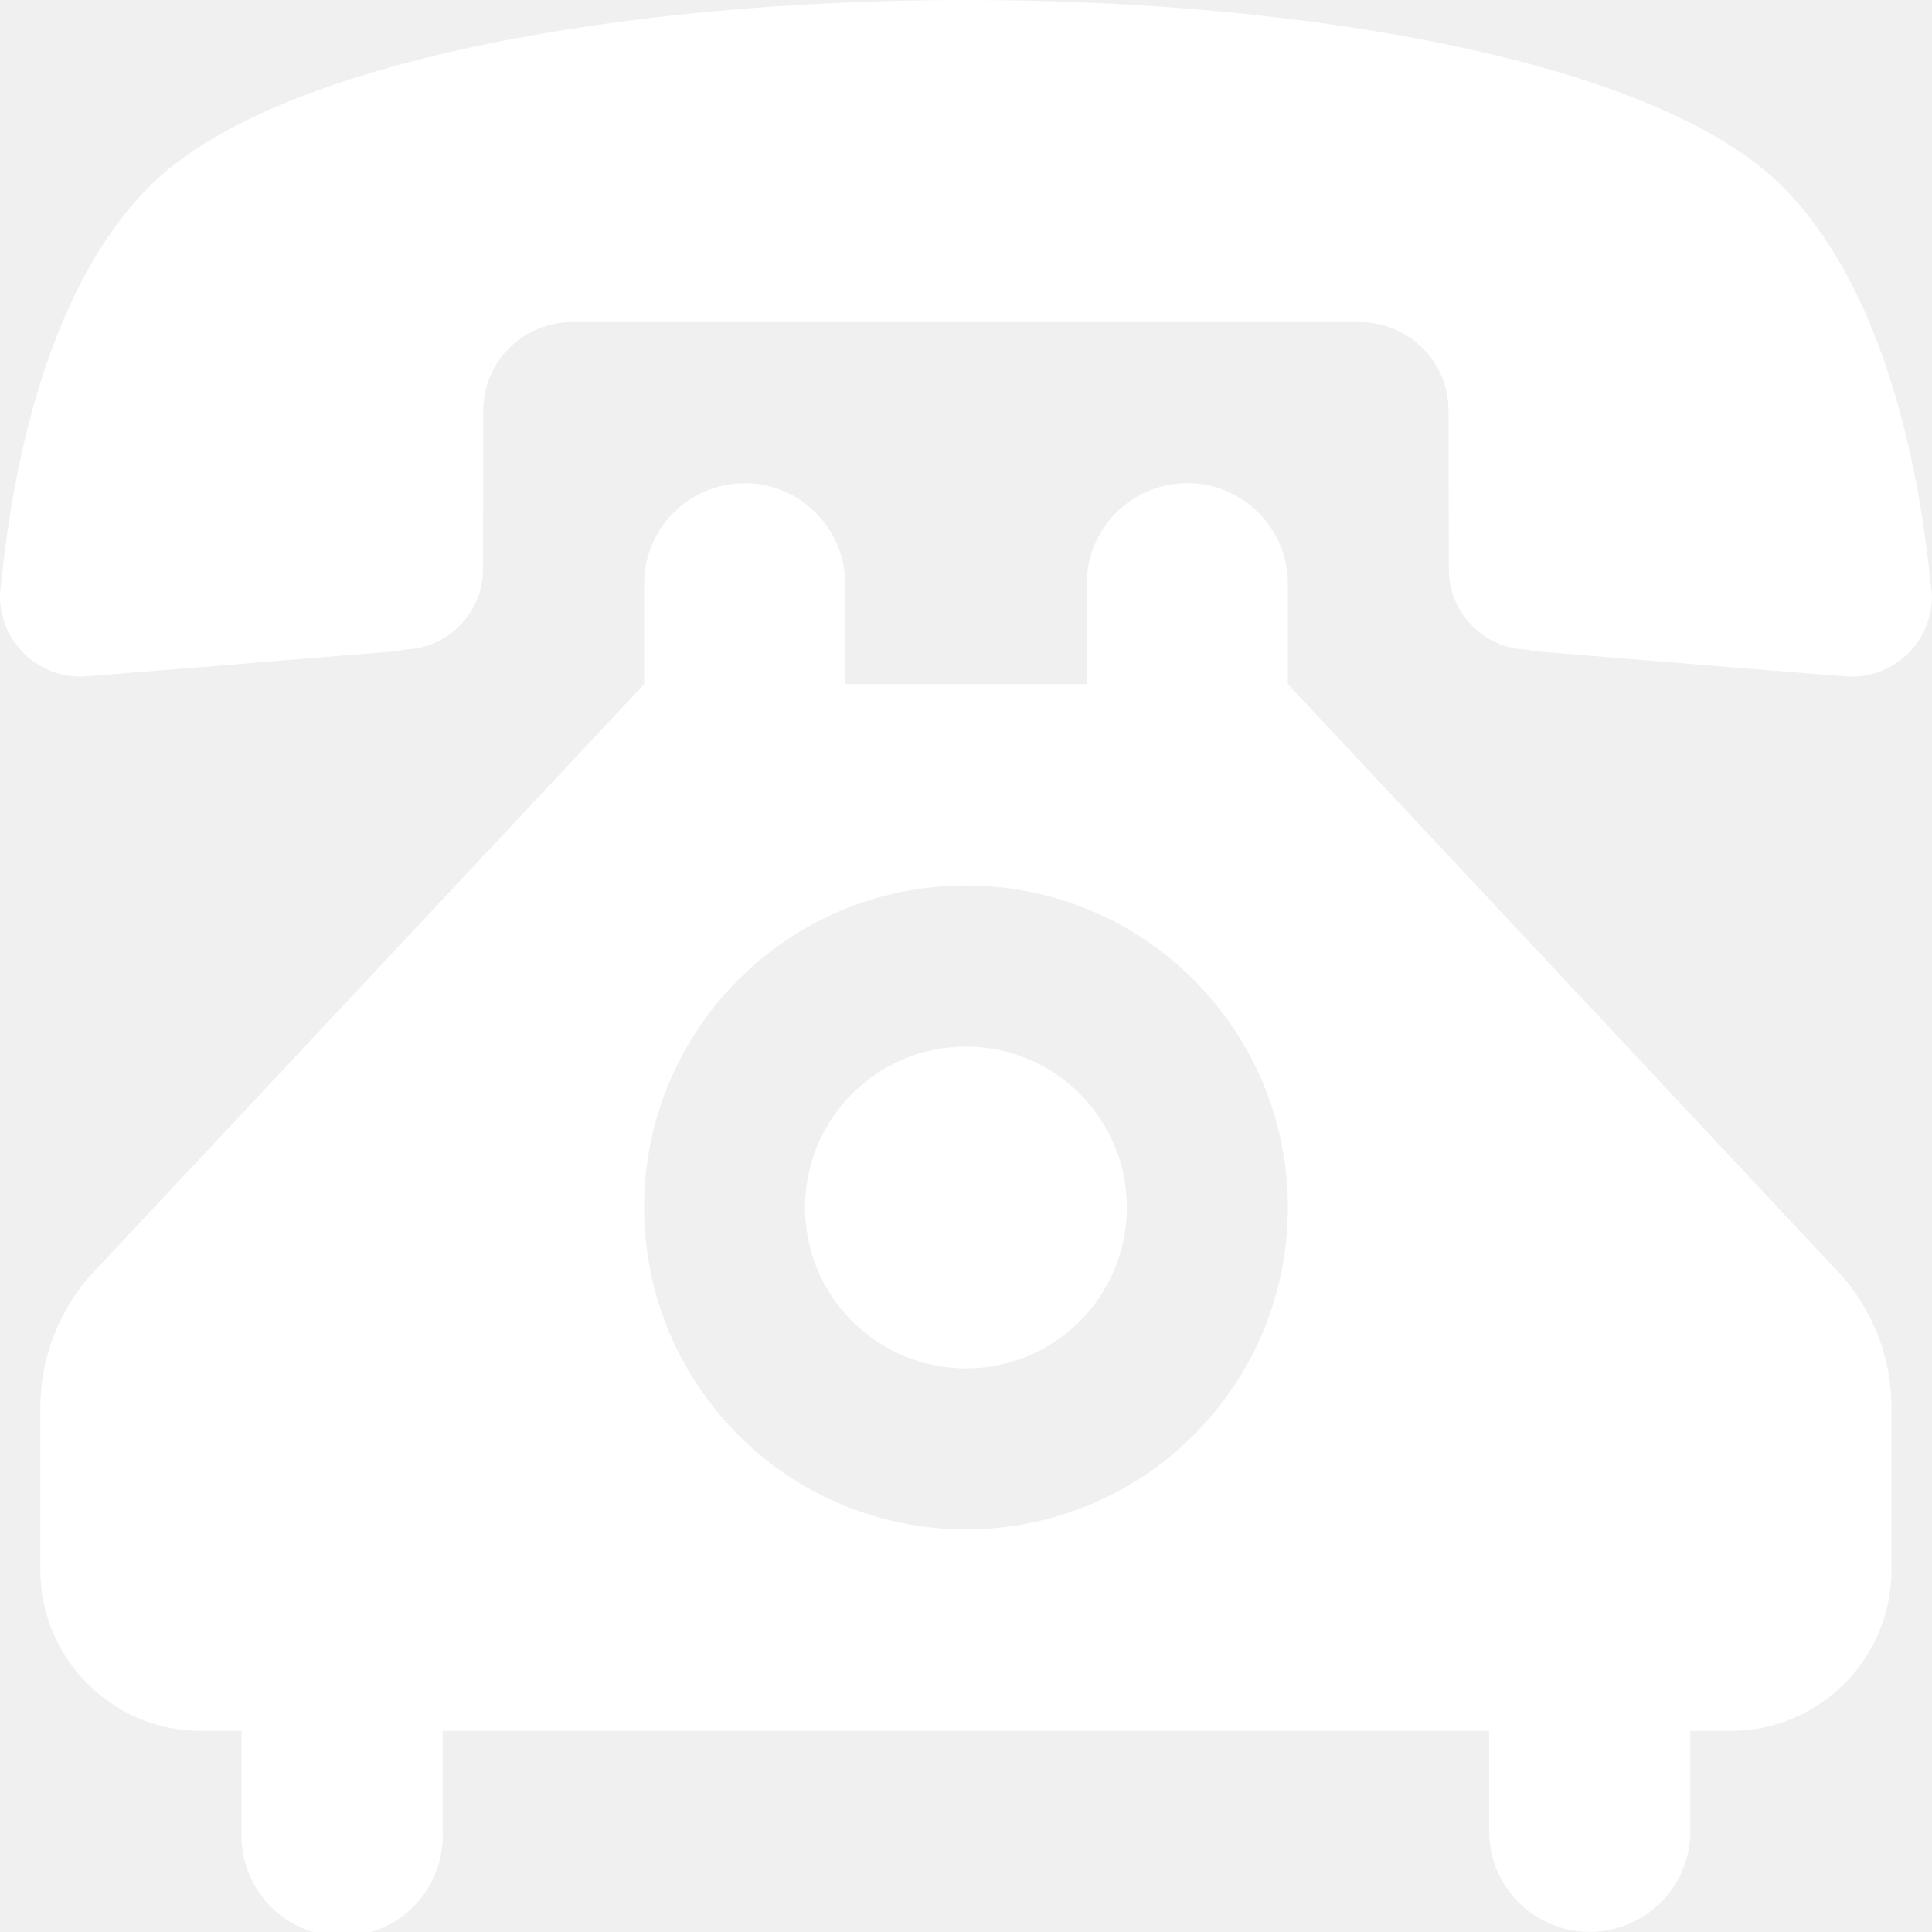
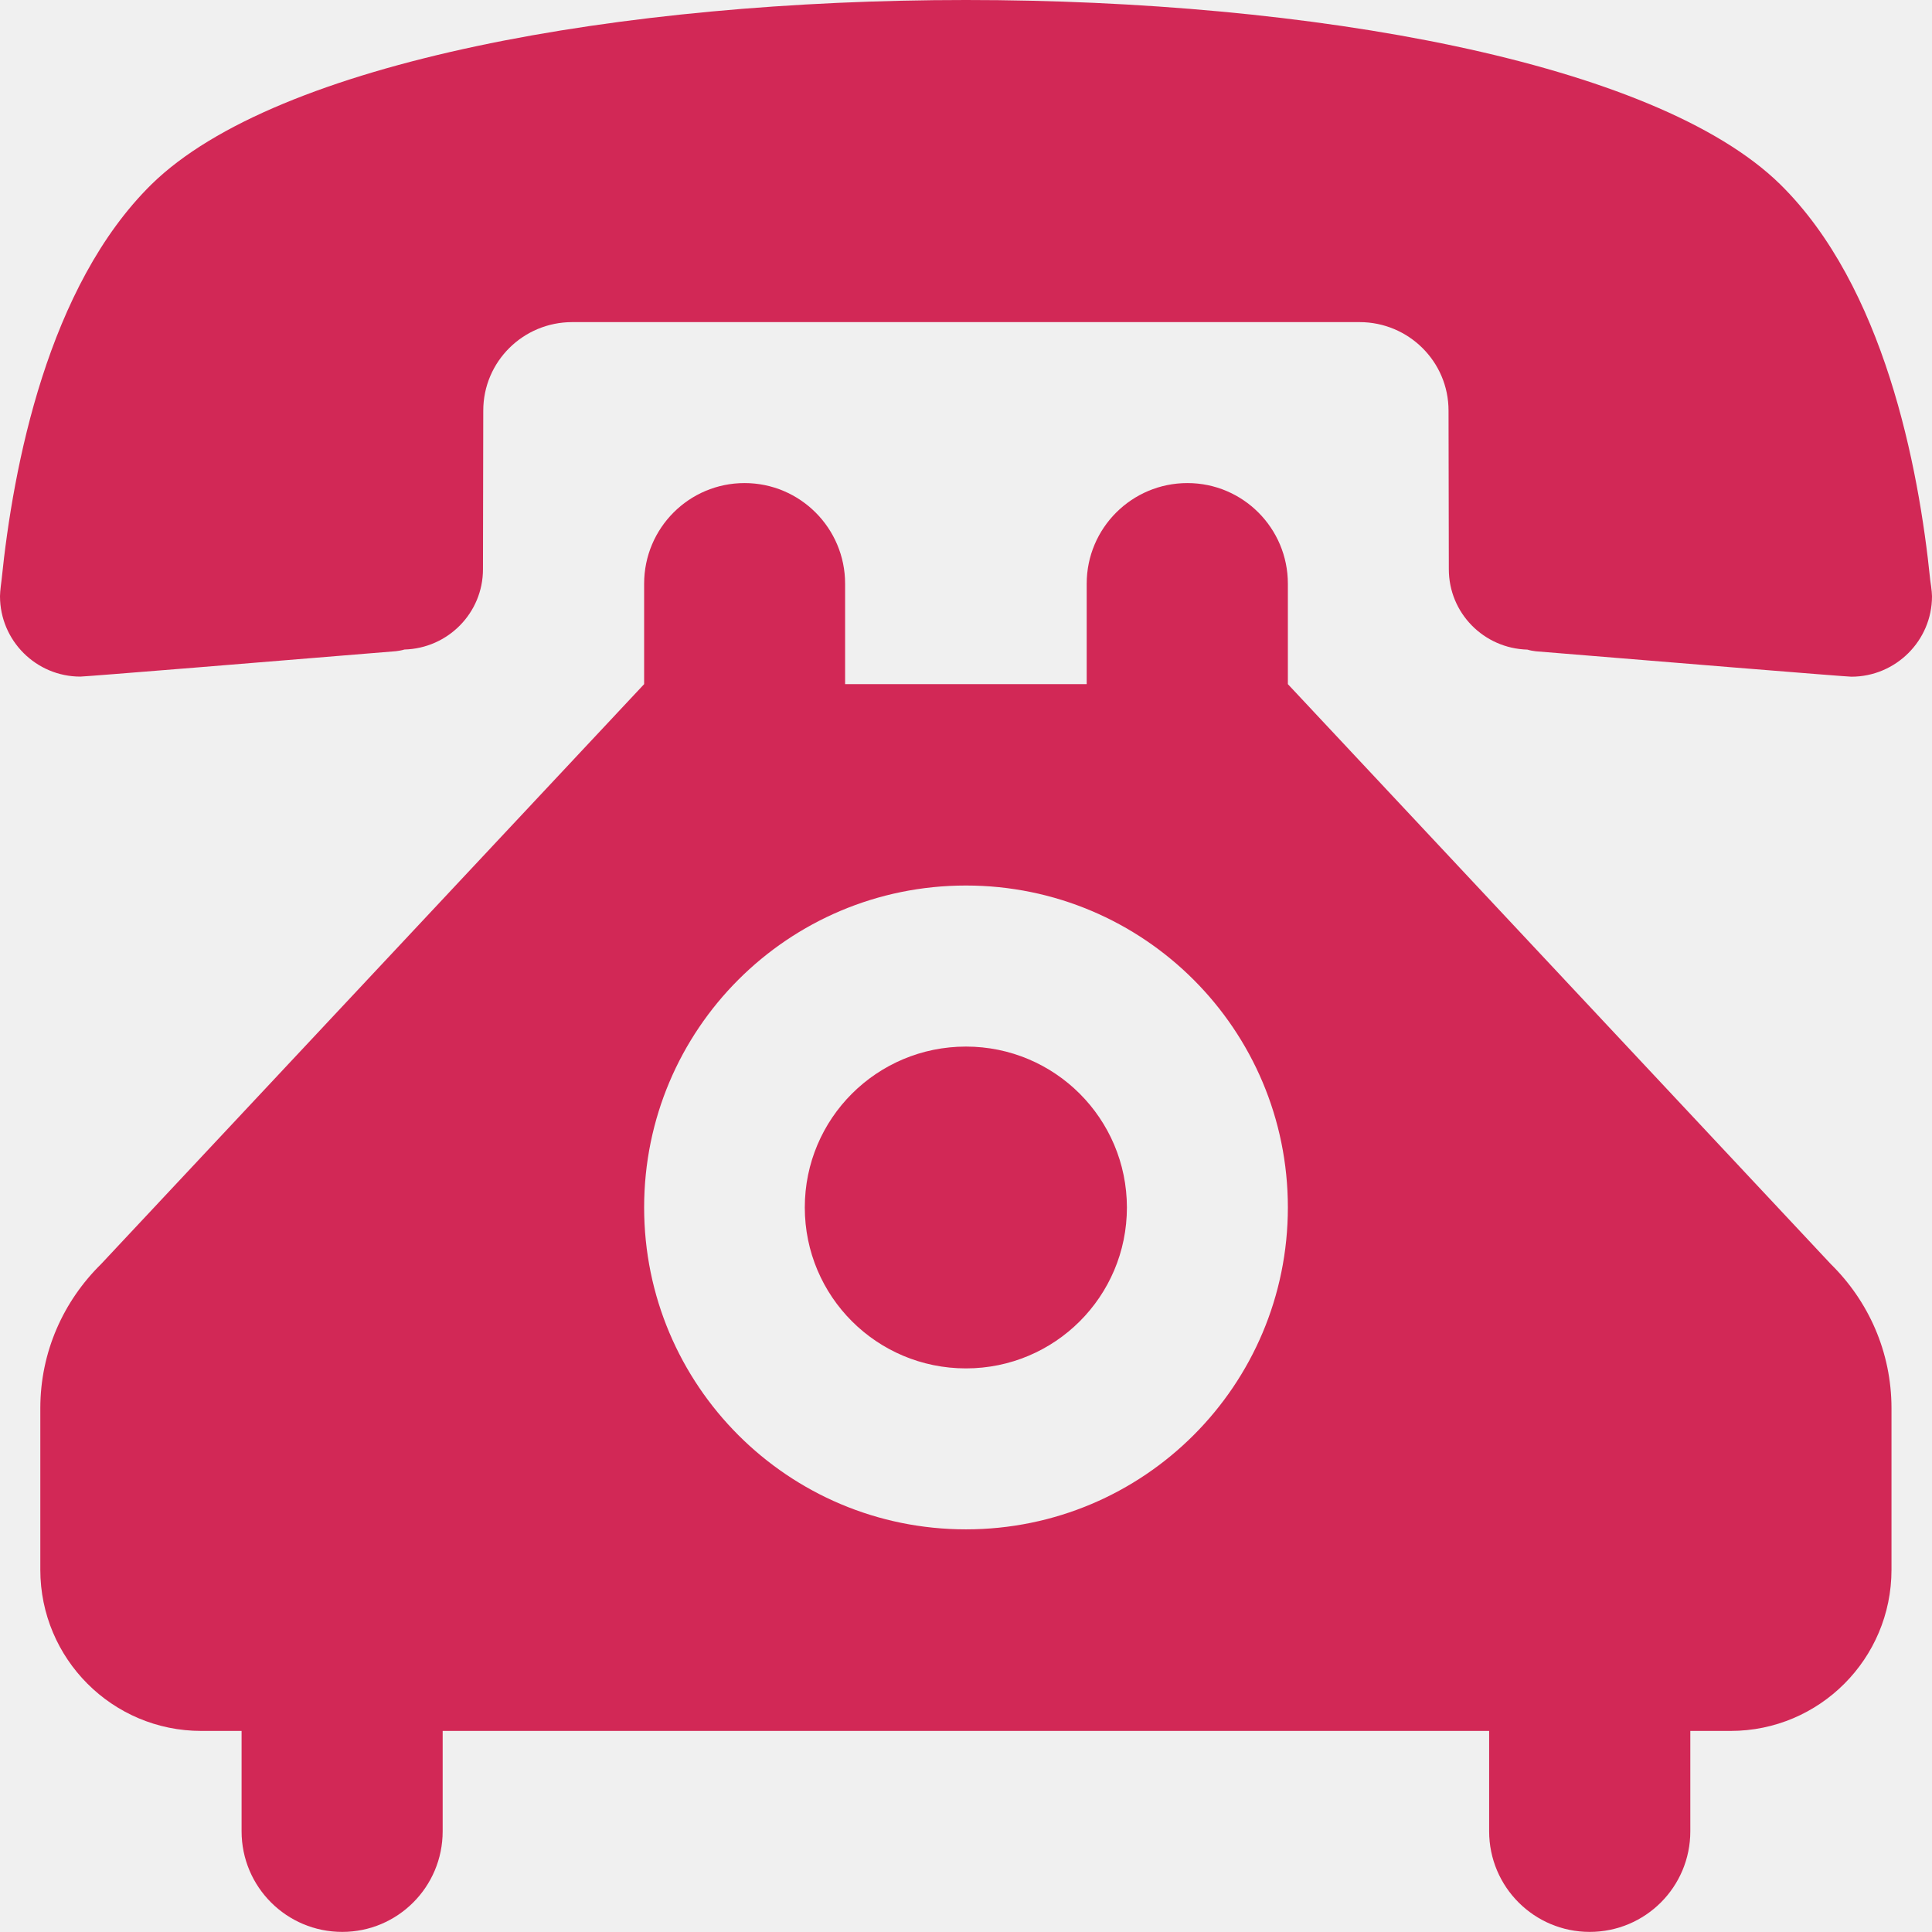
- <svg xmlns="http://www.w3.org/2000/svg" width="19.697" height="19.696">
-   <path fill="#FFF" d="M9.848 0C6.34 0 2.823.628 1.546 1.878.488 2.918.134 4.752.016 5.913c0 0-.016.115-.016.165 0 .454.369.82.819.82.054 0 2.028-.161 3.218-.259a.503.503 0 00.086-.017.821.821 0 00.801-.819l.003-1.617c0-.5.407-.902.907-.902h8.027c.499 0 .907.402.907.902l.003 1.617a.82.82 0 00.802.82.474.474 0 00.085.017c1.19.098 3.164.259 3.217.259a.822.822 0 00.822-.82c0-.05-.018-.165-.018-.165-.118-1.161-.472-2.995-1.53-4.035C16.873.628 13.356 0 9.848 0zm0 10.67a1.64 1.64 0 100 3.281 1.64 1.64 0 100-3.281zM8.616 6.975V5.951a1.024 1.024 0 10-2.049 0v1.024L1.03 12.888a2.054 2.054 0 00-.619 1.47v1.646c0 .907.734 1.643 1.641 1.643h.411v1.023a1.026 1.026 0 102.05 0v-1.023h10.669v1.023a1.025 1.025 0 102.051 0v-1.023h.411c.905 0 1.64-.735 1.64-1.643v-1.646c0-.576-.236-1.094-.618-1.47L13.13 6.975V5.951a1.025 1.025 0 10-2.051 0v1.024H8.616zm1.232 2.053c1.814 0 3.282 1.468 3.282 3.282s-1.468 3.282-3.282 3.282c-1.813 0-3.281-1.468-3.281-3.282s1.467-3.282 3.281-3.282z" />
+ <svg xmlns="http://www.w3.org/2000/svg" version="1.1" id="Layer_1" x="0px" y="0px" width="19.697px" height="19.696px" viewBox="0 0 19.697 19.696" enable-background="new 0 0 19.697 19.696" xml:space="preserve">
+   <path fill="#D22856" d="M9.848,0C6.34,0,2.823,0.628,1.546,1.878c-1.058,1.04-1.412,2.874-1.53,4.035c0,0-0.016,0.115-0.016,0.165 c0,0.454,0.369,0.82,0.819,0.82c0.054,0,2.028-0.161,3.218-0.259c0.029-0.004,0.058-0.008,0.086-0.017 C4.566,6.61,4.924,6.25,4.924,5.803l0.003-1.617c0-0.5,0.407-0.902,0.907-0.902h8.027c0.499,0,0.907,0.402,0.907,0.902l0.003,1.617 c0,0.447,0.356,0.808,0.802,0.82c0.027,0.009,0.056,0.013,0.085,0.017c1.19,0.098,3.164,0.259,3.217,0.259 c0.451,0,0.822-0.366,0.822-0.82c0-0.05-0.018-0.165-0.018-0.165c-0.118-1.161-0.472-2.995-1.53-4.035 C16.873,0.628,13.356,0,9.848,0z M9.848,10.67c-0.908,0-1.643,0.733-1.643,1.64c0,0.907,0.734,1.641,1.643,1.641 c0.906,0,1.641-0.733,1.641-1.641C11.488,11.404,10.754,10.67,9.848,10.67z M8.616,6.975V5.951c0-0.567-0.46-1.026-1.025-1.026 c-0.566,0-1.024,0.459-1.024,1.026v1.024l-5.537,5.913c-0.382,0.376-0.619,0.894-0.619,1.47v1.646c0,0.907,0.734,1.643,1.641,1.643 h0.411v1.023c0,0.568,0.46,1.026,1.026,1.026c0.565,0,1.024-0.458,1.024-1.026v-1.023h10.669v1.023c0,0.568,0.46,1.026,1.025,1.026 c0.567,0,1.026-0.458,1.026-1.026v-1.023h0.411c0.905,0,1.64-0.735,1.64-1.643v-1.646c0-0.576-0.236-1.094-0.618-1.47L13.13,6.975 V5.951c0-0.567-0.459-1.026-1.024-1.026c-0.567,0-1.027,0.459-1.027,1.026v1.024H8.616z M9.848,9.028 c1.814,0,3.282,1.468,3.282,3.282s-1.468,3.282-3.282,3.282c-1.813,0-3.281-1.468-3.281-3.282S8.034,9.028,9.848,9.028z" />
</svg>
